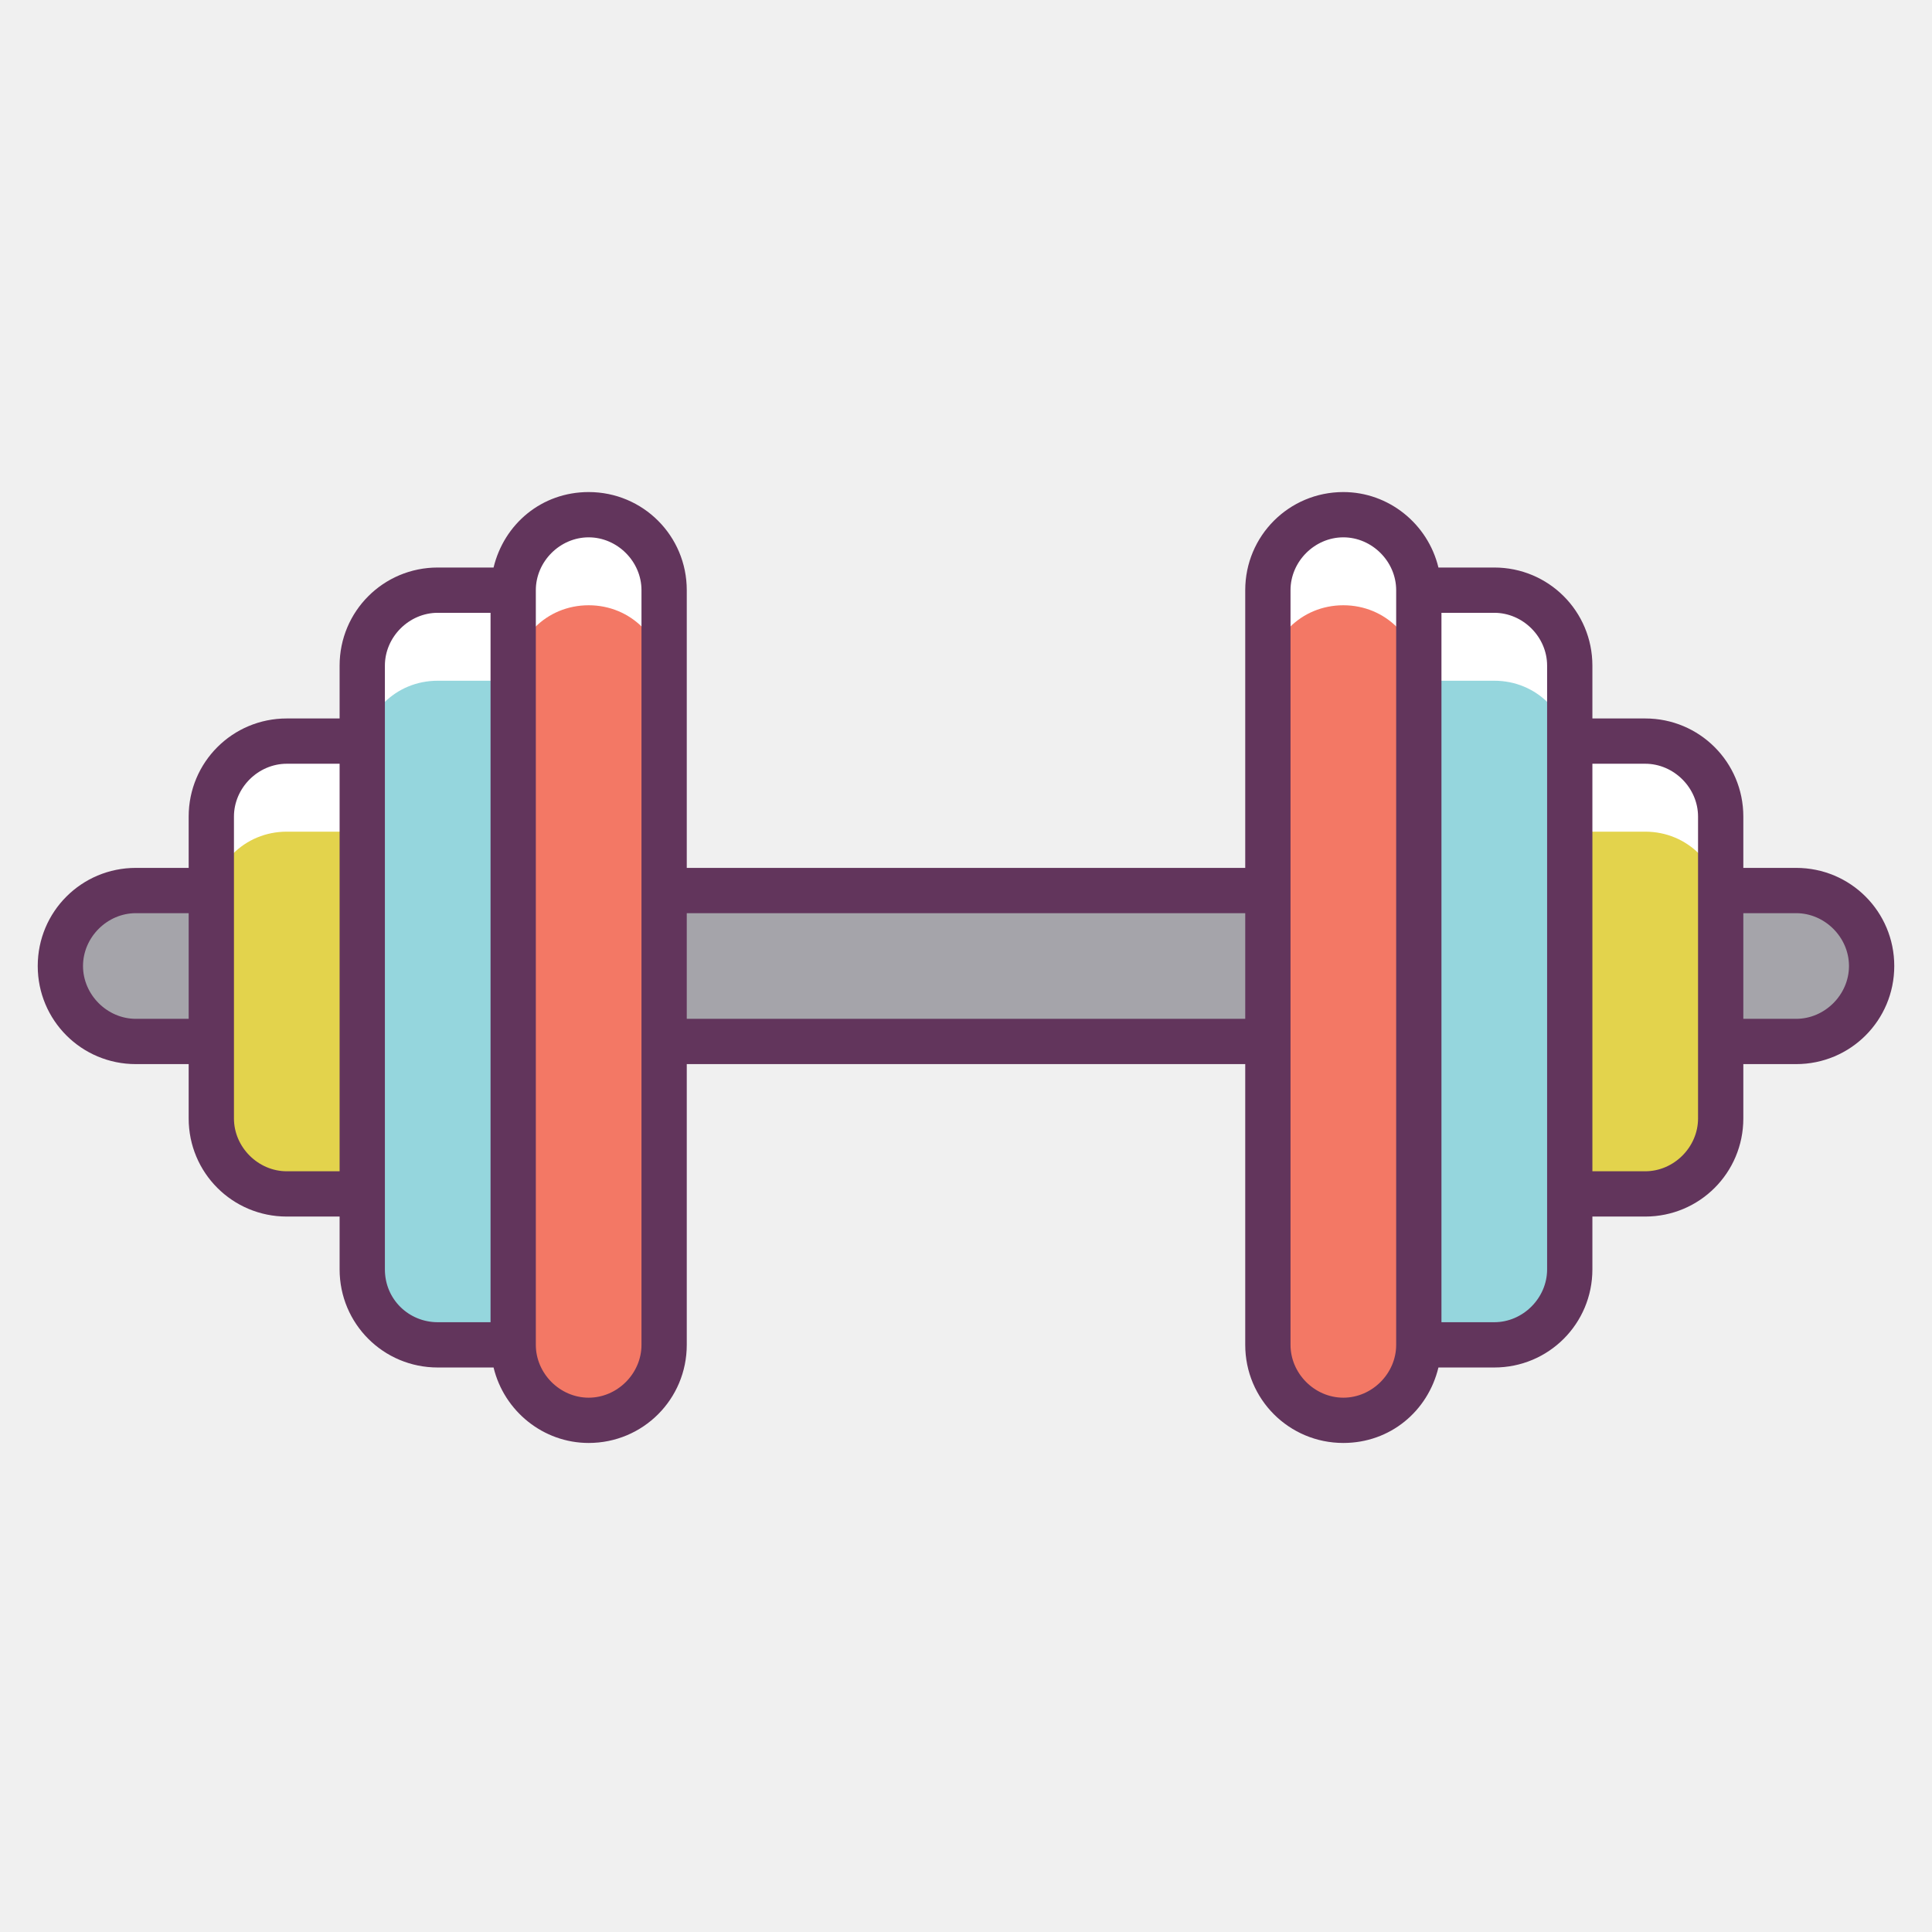
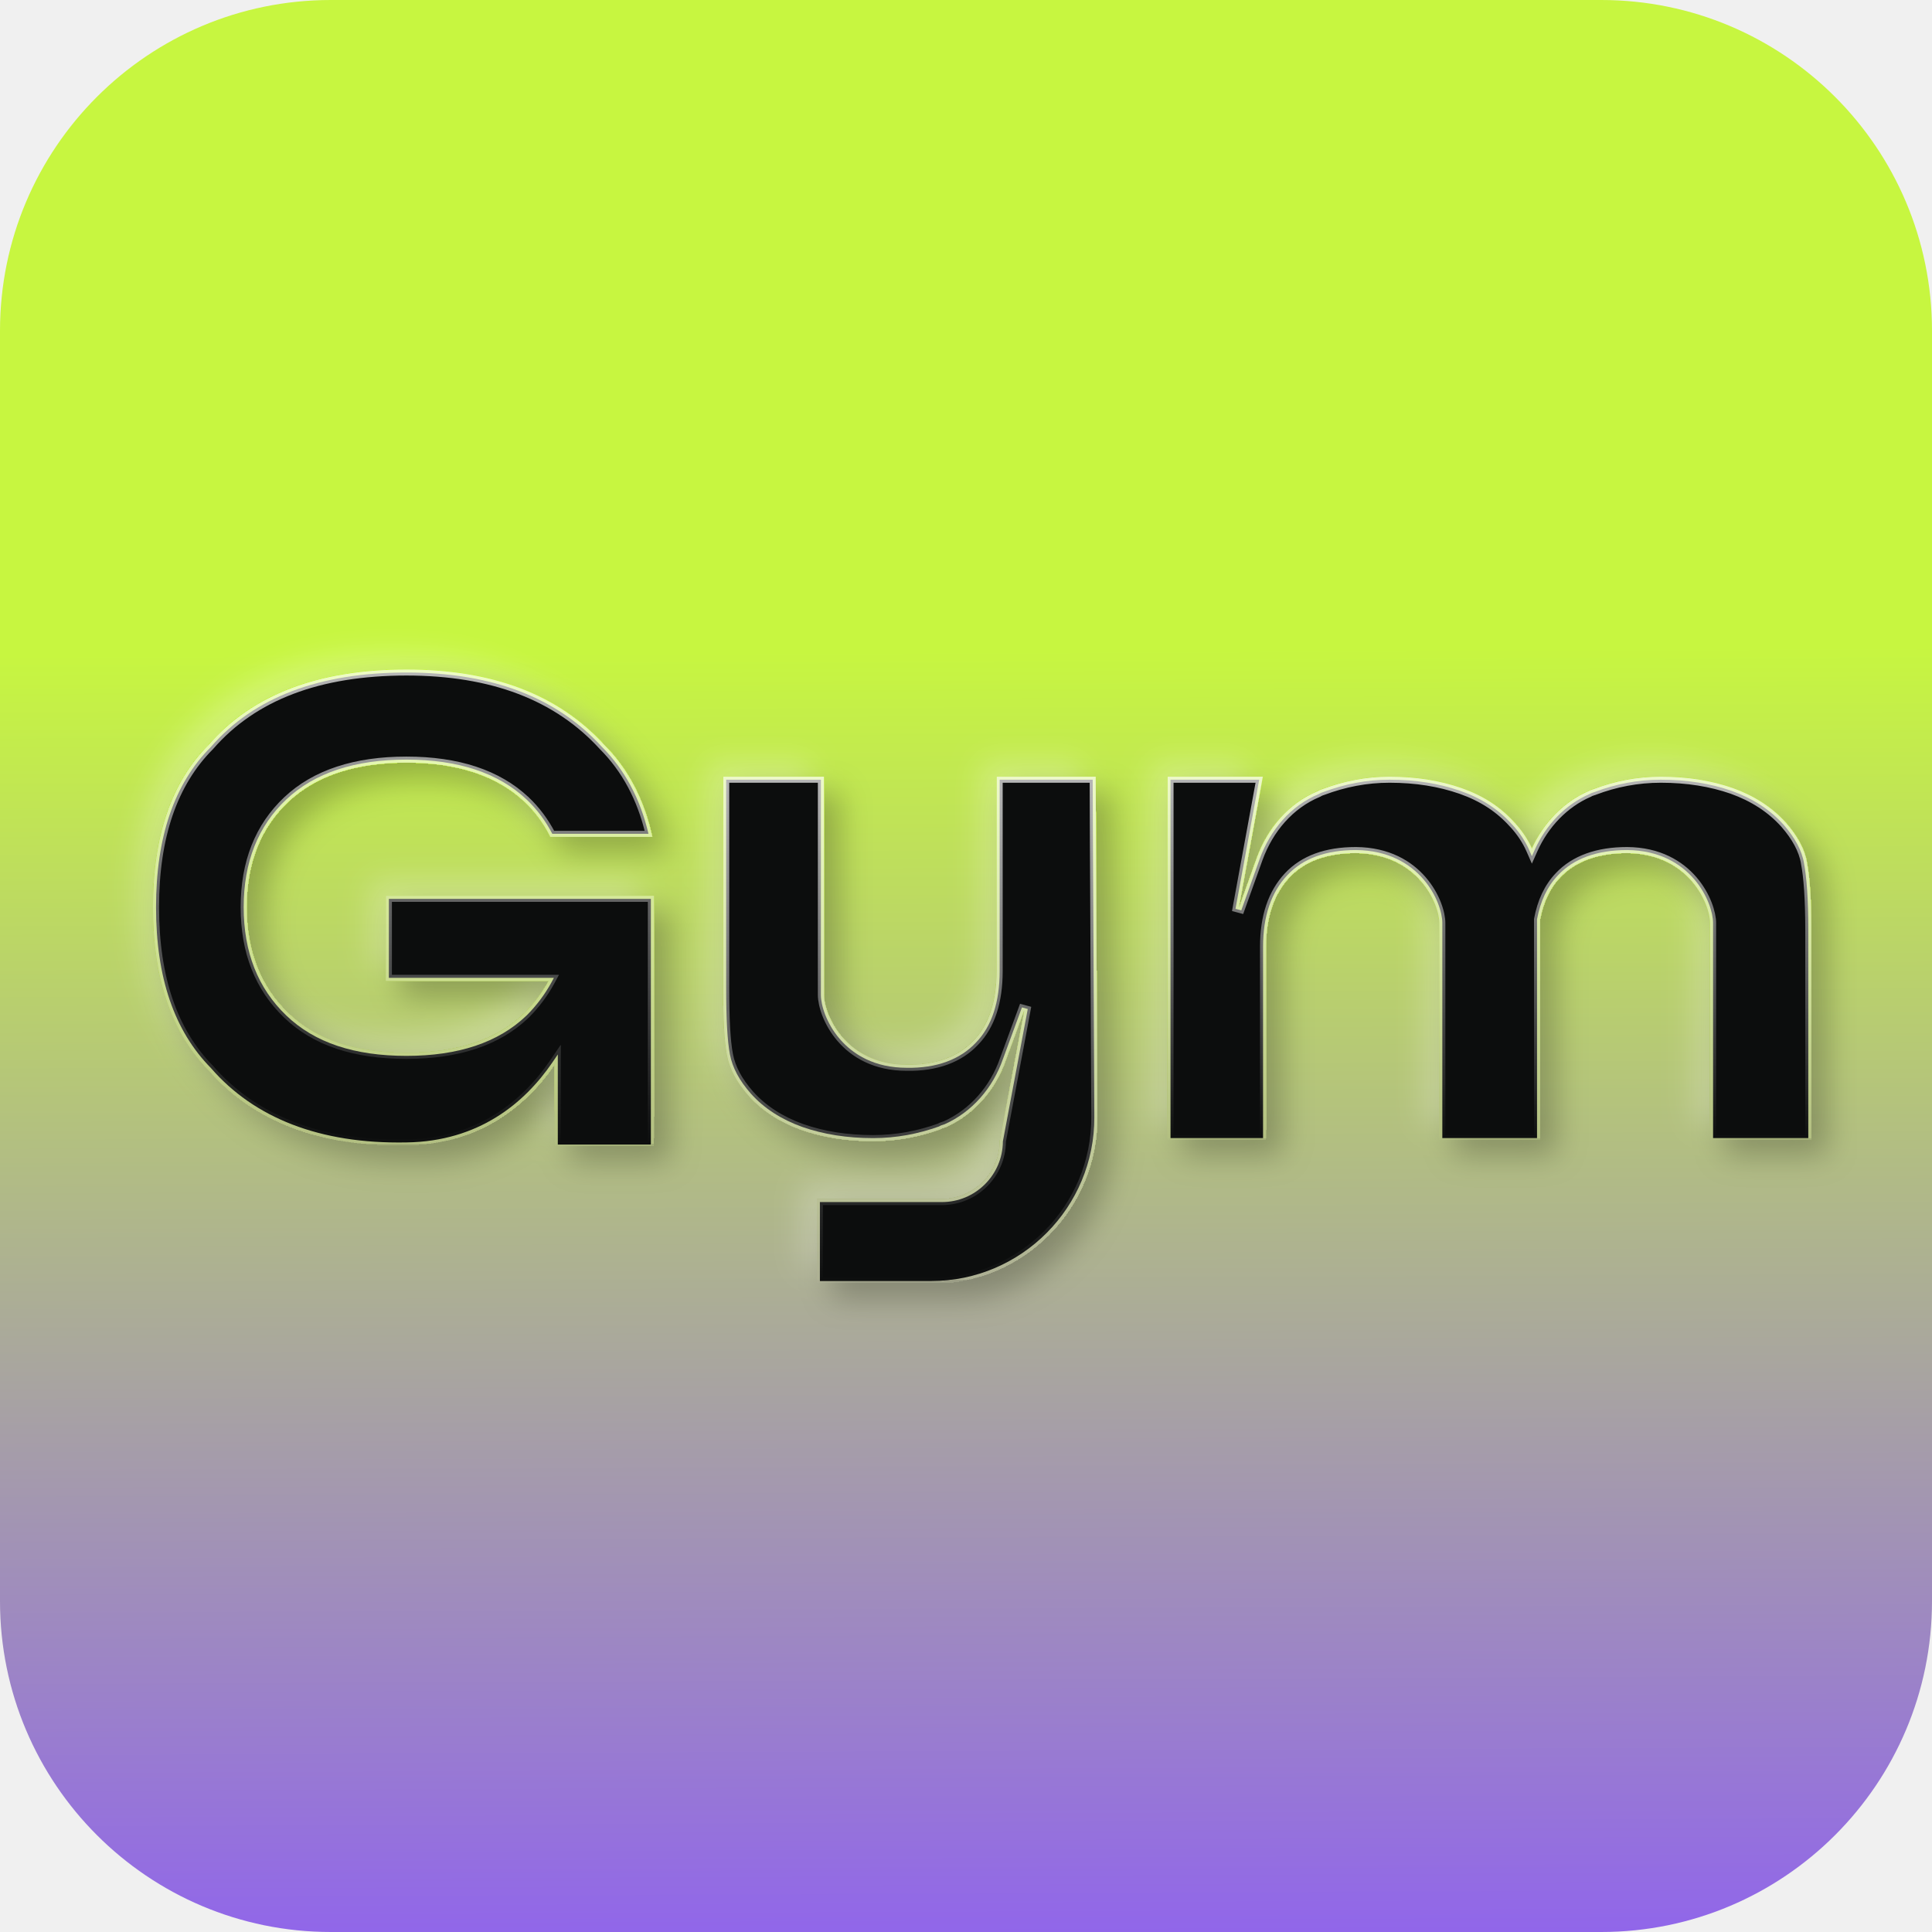
- <svg xmlns="http://www.w3.org/2000/svg" enable-background="new 0 0 128 128" id="Слой_1" version="1.1" viewBox="0 0 128 128" xml:space="preserve">
-   <path d="M14,69H9c-2.8,0-5-2.2-5-5v0c0-2.8,2.2-5,5-5h5" fill="#A5A4AA" />
-   <rect fill="#A5A4AA" height="10" width="40" x="44" y="59" />
-   <path d="M114,59h5c2.8,0,5,2.2,5,5v0c0,2.8-2.2,5-5,5h-5" fill="#A5A4AA" />
-   <path d="M94,89.1h5c2.8,0,5-2.2,5-5v-40c0-2.8-2.2-5-5-5h-5" fill="#95D6DD" />
-   <path d="M24,79.1h-5c-2.8,0-5-2.2-5-5v-20c0-2.8,2.2-5,5-5h5" fill="#E3D34C" />
-   <path d="M104,79.1h5c2.8,0,5-2.2,5-5v-20c0-2.8-2.2-5-5-5h-5" fill="#E3D34C" />
-   <path d="M34,89.1h-5c-2.8,0-5-2.2-5-5v-40c0-2.8,2.2-5,5-5h5" fill="#95D6DD" />
-   <path d="M39,94.1L39,94.1c-2.8,0-5-2.2-5-5v-50c0-2.8,2.2-5,5-5h0c2.8,0,5,2.2,5,5v50C44,91.9,41.8,94.1,39,94.1z" fill="#F37865" />
-   <path d="M89,94.1L89,94.1c2.8,0,5-2.2,5-5v-50c0-2.8-2.2-5-5-5h0c-2.8,0-5,2.2-5,5v50C84,91.9,86.2,94.1,89,94.1z" fill="#F37865" />
-   <g>
-     <path d="M99,39.1h-5v6h5c2.8,0,5,2.2,5,5v-6C104,41.4,101.8,39.1,99,39.1z" fill="#FFFFFF" />
+ <svg xmlns="http://www.w3.org/2000/svg" width="64" height="64" viewBox="0 0 64 64" fill="none">
+   <path d="M0 10.959C0 4.906 4.906 0 10.959 0H53.041C59.093 0 64 4.906 64 10.959V53.041C64 59.093 59.093 64 53.041 64H10.959C4.906 64 0 59.093 0 53.041V10.959Z" fill="url(#paint0_linear_802_4264)" />
+   <g filter="url(#filter0_dd_802_4264)">
+     <path d="M59.902 30.823V37.701H56.748V30.572C56.748 30.241 56.567 29.644 56.125 29.128C55.679 28.608 54.967 28.168 53.904 28.159H53.904C52.917 28.159 52.134 28.433 51.607 28.997C51.25 29.373 51.028 29.858 50.917 30.446L50.916 30.456V30.465V30.465V30.466V30.467V30.467V30.468V30.469V30.469V30.47V30.471V30.471V30.472V30.472V30.473V30.474V30.474V30.475V30.476V30.476V30.477V30.477V30.478V30.479V30.479V30.48V30.481V30.481V30.482V30.483V30.483V30.484V30.485V30.485V30.486V30.486V30.487V30.488V30.488V30.489V30.49V30.49V30.491V30.492V30.492V30.493V30.494V30.494V30.495V30.495V30.496V30.497V30.497V30.498V30.499V30.499V30.5V30.501V30.501V30.502V30.503V30.503V30.504V30.505V30.505V30.506V30.507V30.507V30.508V30.509V30.509V30.51V30.511V30.511V30.512V30.512V30.513V30.514V30.515V30.515V30.516V30.517V30.517V30.518V30.518V30.519V30.52V30.52V30.521V30.522V30.522V30.523V30.524V30.524V30.525V30.526V30.526V30.527V30.528V30.528V30.529V30.53V30.53V30.531V30.532V30.532V30.533V30.534V30.534V30.535V30.536V30.537V30.537V30.538V30.538V30.539V30.54V30.541V30.541V30.542V30.543V30.543V30.544V30.544V30.545V30.546V30.547V30.547V30.548V30.549V30.549V30.55V30.551V30.551V30.552V30.553V30.553V30.554V30.555V30.555V30.556V30.557V30.557V30.558V30.559V30.559V30.56V30.561V30.561V30.562V30.563V30.564V30.564V30.565V30.566V30.566V30.567V30.568V30.568V30.569V30.57V30.57V30.571V30.572V30.572V30.573V30.574V30.575V30.575V30.576V30.577V30.577V30.578V30.579V30.579V30.58V30.581V30.581V30.582V30.583V30.584V30.584V30.585V30.585V30.586V30.587V30.588V30.588V30.589V30.59V30.59V30.591V30.592V30.593V30.593V30.594V30.595V30.595V30.596V30.597V30.597V30.598V30.599V30.599V30.6V30.601V30.602V30.602V30.603V30.604V30.604V30.605V30.606V30.606V30.607V30.608V30.608V30.609V30.61V30.611V30.611V30.612V30.613V30.613V30.614V30.615V30.616V30.616V30.617V30.618V30.618V30.619V30.62V30.62V30.621V30.622V30.623V30.623V30.624V30.625V30.625V30.626V30.627V30.628V30.628V30.629V30.63V30.63V30.631V30.632V30.633V30.633V30.634V30.635V30.635V30.636V30.637V30.637V30.638V30.639V30.64V30.64V30.641V30.642V30.642V30.643V30.644V30.645V30.645V30.646V30.647V30.647V30.648V30.649V30.649V30.65V30.651V30.652V30.652V30.653V30.654V30.654V30.655V30.656V30.657V30.657V30.658V30.659V30.66V30.66V30.661V30.662V30.662V30.663V30.664V30.665V30.665V30.666V30.667V30.667V30.668V30.669V30.669V30.67V30.671V30.672V30.672V30.673V30.674V30.675V30.675V30.676V30.677V30.677V30.678V30.679V30.68V30.68V30.681V30.682V30.683V30.683V30.684V30.685V30.685V30.686V30.687V30.688V30.688V30.689V30.69V30.69V30.691V30.692V30.693V30.693V30.694V30.695V30.695V30.696V30.697V30.698V30.698V30.699V30.7V30.701V30.701V30.702V30.703V30.703V30.704V30.705V30.706V30.706V30.707V30.708V30.709V30.709V30.71V30.711V30.711V30.712V30.713V30.714V30.714V30.715V30.716V30.716V30.717V30.718V30.719V30.719V30.72V30.721V30.722V30.722V30.723V30.724V30.724V30.725V30.726V30.727V30.727V30.728V30.729V30.73V30.73V30.731V30.732V30.733V30.733V30.734V30.735V30.735V30.736V30.737V30.738V30.738V30.739V30.74V30.741V30.741V30.742V30.743V30.744V30.744V30.745V30.746V30.746V30.747V30.748V30.749V30.749V30.75V30.751V30.752V30.752V30.753V30.754V30.755V30.755V30.756V30.757V30.757V30.758V30.759V30.76V30.76V30.761V30.762V30.762V30.763V30.764V30.765V30.765V30.766V30.767V30.768V30.768V30.769V30.77V30.771V30.771V30.772V30.773V30.773V30.774V30.775V30.776V30.776V30.777V30.778V30.779V30.779V30.78V30.781V30.782V30.782V30.783V30.784V30.785V30.785V30.786V30.787V30.788V30.788V30.789V30.79V30.79V30.791V30.792V30.793V30.793V30.794V30.795V30.796V30.796V30.797V30.798V30.799V30.799V30.8V30.801V30.802V30.802V30.803V30.804V30.804V30.805V30.806V30.807V30.807V30.808V30.809V30.809V30.81V30.811V30.812V30.812V30.813V30.814V30.815V30.815V30.816V30.817V30.818V30.818V30.819V30.82V30.821V30.821V30.822V30.823V30.823V37.701H48.63H47.779V30.572C47.779 30.241 47.599 29.644 47.154 29.128C46.706 28.608 45.989 28.168 44.918 28.159H44.917C43.93 28.159 43.165 28.433 42.638 28.997C42.114 29.559 41.84 30.339 41.84 31.362V37.701H39.644H38.775V37.684V37.667V37.649V37.632V37.614V37.596V37.578V37.56V37.542V37.523V37.505V37.486V37.467V37.448V37.429V37.41V37.391V37.371V37.351V37.331V37.312V37.292V37.271V37.251V37.231V37.21V37.19V37.169V37.148V37.127V37.105V37.084V37.063V37.041V37.02V36.998V36.976V36.954V36.932V36.909V36.887V36.864V36.842V36.819V36.796V36.773V36.75V36.727V36.704V36.68V36.657V36.633V36.609V36.586V36.562V36.538V36.513V36.489V36.465V36.44V36.416V36.391V36.366V36.341V36.316V36.291V36.266V36.241V36.215V36.19V36.164V36.139V36.113V36.087V36.061V36.035V36.009V35.983V35.956V35.93V35.904V35.877V35.85V35.824V35.797V35.77V35.743V35.716V35.688V35.661V35.634V35.606V35.579V35.551V35.524V35.496V35.468V35.44V35.412V35.384V35.356V35.328V35.3V35.271V35.243V35.214V35.186V35.157V35.128V35.1V35.071V35.042V35.013V34.984V34.955V34.926V34.897V34.867V34.838V34.808V34.779V34.749V34.72V34.69V34.66V34.631V34.601V34.571V34.541V34.511V34.481V34.451V34.421V34.391V34.36V34.33V34.3V34.269V34.239V34.209V34.178V34.147V34.117V34.086V34.055V34.025V33.994V33.963V33.932V33.901V33.87V33.839V33.808V33.777V33.746V33.715V33.684V33.653V33.621V33.59V33.559V33.527V33.496V33.465V33.433V33.402V33.37V33.339V33.307V33.276V33.244V33.212V33.181V33.149V33.117V33.086V33.054V33.022V32.99V32.959V32.927V32.895V32.863V32.831V32.799V32.768V32.736V32.704V32.672V32.64V32.608V32.576V32.544V32.512V32.48V32.448V32.416V32.384V32.352V32.32V32.288V32.256V32.224V32.192V32.16V32.128V32.096V32.064V32.032V32V31.968V31.936V31.904V31.872V31.84V31.808V31.776V31.744V31.712V31.68V31.648V31.616V31.584V31.552V31.52V31.488V31.457V31.425V31.393V31.361V31.329V31.297V31.266V31.234V31.202V31.171V31.139V31.107V31.076V31.044V31.012V30.981V30.949V30.918V30.886V30.855V30.823V30.792V30.761V30.729V30.698V30.667V30.636V30.604V30.573V30.542V30.511V30.48V30.449V30.418V30.387V30.356V30.325V30.294V30.264V30.233V30.202V30.171V30.141V30.11V30.08V30.049V30.019V29.988V29.958V29.928V29.898V29.867V29.837V29.807V29.777V29.747V29.717V29.687V29.658V29.628V29.598V29.569V29.539V29.509V29.48V29.451V29.421V29.392V29.363V29.334V29.305V29.276V29.247V29.218V29.189V29.16V29.131V29.103V29.074V29.046V29.017V28.989V28.961V28.933V28.904V28.877V28.849V28.821V28.793V28.765V28.738V28.71V28.682V28.655V28.628V28.6V28.573V28.546V28.519V28.492V28.465V28.439V28.412V28.386V28.359V28.333V28.306V28.28V28.254V28.228V28.202V28.176V28.15V28.125V28.099V28.074V28.048V28.023V27.998V27.973V27.948V27.923V27.898V27.874V27.849V27.825V27.8V27.776V27.752V27.728V27.704V27.68V27.656V27.633V27.609V27.586V27.563V27.539V27.516V27.493V27.471V27.448V27.425V27.403V27.38V27.358V27.336V27.314V27.292V27.27V27.249V27.227V27.206V27.184V27.163V27.142V27.121V27.101V27.08V27.059V27.039V27.019V26.999V26.979V26.959V26.939V26.919V26.9V26.881V26.861V26.842V26.823V26.805V26.786V26.767V26.749V26.731V26.712V26.695V26.677V26.659V26.642V26.624V26.607V26.59V26.573V26.556V26.539V26.523V26.506V26.49V26.474V26.458V26.442V26.427V26.411V26.396V26.381V26.366V26.351V26.336V26.322V26.307V26.293V26.279V26.265V26.251V26.238V26.224V26.211V26.198V26.185V26.172V26.16V26.147V26.135V26.123V26.111V26.099V26.087V26.076V26.065V26.054V26.043V26.032V26.021V26.011V26.001V25.991V25.981V25.971V25.962V25.953V25.943V25.934V25.926V25.917V25.909V25.9V25.892V25.884V25.877V25.869V25.862V25.855V25.848V25.841V25.835V25.829H41.712L40.927 30.106L41.119 30.158L41.729 28.454C41.729 28.454 41.729 28.454 41.729 28.454C42.08 27.489 42.762 26.688 43.682 26.306L43.691 26.302L43.699 26.297C43.74 26.27 43.782 26.255 43.837 26.237L43.837 26.237L43.84 26.236C44.547 25.971 45.271 25.829 46.029 25.829C46.899 25.829 47.676 25.954 48.382 26.201C49.085 26.447 49.644 26.814 50.098 27.321L50.098 27.321L50.1 27.322C50.343 27.583 50.534 27.879 50.655 28.155L50.746 28.362L50.838 28.156C51.206 27.333 51.852 26.653 52.652 26.305L52.66 26.302L52.668 26.297C52.698 26.277 52.736 26.265 52.782 26.25C52.795 26.246 52.809 26.242 52.823 26.237L52.823 26.237L52.827 26.235C53.516 25.971 54.257 25.829 55.016 25.829C55.885 25.829 56.663 25.954 57.368 26.2C58.054 26.447 58.63 26.815 59.084 27.32C59.453 27.743 59.692 28.174 59.76 28.597L59.76 28.597L59.76 28.6C59.848 29.057 59.902 29.785 59.902 30.823Z" fill="#0C0D0D" stroke="url(#paint1_linear_802_4264)" stroke-width="0.2" />
+     <path d="M36.251 36.994L36.251 36.994C36.268 39.988 33.838 42.436 30.844 42.436H27.16V39.82H31.203C32.313 39.82 33.217 38.919 33.222 37.81L34.046 33.425L33.853 33.372L33.226 35.076L33.226 35.076L33.225 35.078C32.893 36.039 32.196 36.84 31.293 37.241C31.287 37.243 31.279 37.245 31.272 37.248C31.227 37.261 31.16 37.282 31.105 37.316C30.418 37.561 29.698 37.701 28.925 37.701C28.056 37.701 27.278 37.577 26.573 37.33C25.887 37.084 25.31 36.715 24.874 36.228C24.488 35.789 24.266 35.374 24.18 34.93C24.093 34.474 24.056 33.748 24.056 32.707V25.829H27.193V32.958C27.193 33.298 27.373 33.899 27.816 34.415C28.262 34.936 28.974 35.372 30.036 35.372C31.025 35.39 31.808 35.097 32.334 34.533C32.86 33.988 33.115 33.188 33.115 32.169V25.829H35.31H36.197C36.198 26.785 36.209 28.854 36.222 31.219C36.232 33.093 36.243 35.153 36.251 36.994Z" fill="#0C0D0D" stroke="url(#paint2_linear_802_4264)" stroke-width="0.2" />
+     <path d="M19.94 24.742C20.688 25.49 21.208 26.454 21.482 27.621H18.296C18.079 27.202 17.795 26.817 17.443 26.482L17.442 26.482C16.503 25.598 15.166 25.163 13.464 25.163C11.761 25.163 10.424 25.598 9.485 26.482C8.547 27.365 8.072 28.559 8.072 30.052C8.072 31.547 8.547 32.74 9.484 33.64C10.423 34.542 11.743 34.977 13.464 34.977C15.166 34.977 16.504 34.543 17.443 33.64L17.445 33.639C17.774 33.309 18.049 32.943 18.269 32.54L18.349 32.392H18.181H12.882V29.776H21.561V37.916H18.478V35.254V34.931L18.296 35.198C17.376 36.542 15.861 37.809 13.462 37.845L13.462 37.845C10.578 37.898 8.421 37.026 6.992 35.386L6.992 35.386L6.988 35.381C5.774 34.15 5.169 32.385 5.169 30.052C5.169 27.72 5.775 25.955 6.988 24.742L6.988 24.742L6.992 24.737C8.42 23.097 10.577 22.278 13.464 22.278C16.296 22.278 18.436 23.097 19.937 24.739L19.937 24.739L19.94 24.742Z" fill="#0C0D0D" stroke="url(#paint3_linear_802_4264)" stroke-width="0.2" />
  </g>
-   <g>
-     <path d="M19,49.1c-2.8,0-5,2.2-5,5v6c0-2.8,2.2-5,5-5h5v-6H19z" fill="#FFFFFF" />
-   </g>
-   <g>
-     <path d="M109,49.1h-5v6h5c2.8,0,5,2.2,5,5v-6C114,51.4,111.8,49.1,109,49.1z" fill="#FFFFFF" />
-   </g>
-   <g>
-     <path d="M29,39.1c-2.8,0-5,2.2-5,5v6c0-2.8,2.2-5,5-5h5v-6H29z" fill="#FFFFFF" />
-   </g>
-   <g>
-     <path d="M39,34.1c-2.8,0-5,2.2-5,5v6c0-2.8,2.2-5,5-5s5,2.2,5,5v-6C44,36.4,41.8,34.1,39,34.1z" fill="#FFFFFF" />
-   </g>
-   <g>
-     <path d="M89,34.1c-2.8,0-5,2.2-5,5v6c0-2.8,2.2-5,5-5s5,2.2,5,5v-6C94,36.4,91.8,34.1,89,34.1z" fill="#FFFFFF" />
-   </g>
-   <path d="M119,57.5h-3.5v-3.4c0-3.6-2.9-6.5-6.5-6.5h-3.5v-3.5c0-3.6-2.9-6.5-6.5-6.5h-3.7c-0.7-2.9-3.3-5-6.3-5  c-3.6,0-6.5,2.9-6.5,6.5v18.4h-37V39.1c0-3.6-2.9-6.5-6.5-6.5c-3.1,0-5.6,2.1-6.3,5H29c-3.6,0-6.5,2.9-6.5,6.5v3.5H19  c-3.6,0-6.5,2.9-6.5,6.5v3.4H9c-3.6,0-6.5,2.9-6.5,6.5s2.9,6.5,6.5,6.5h3.5v3.6c0,3.6,2.9,6.5,6.5,6.5h3.5v3.5  c0,3.6,2.9,6.5,6.5,6.5h3.7c0.7,2.9,3.3,5,6.3,5c3.6,0,6.5-2.9,6.5-6.5V70.5h37v18.6c0,3.6,2.9,6.5,6.5,6.5c3.1,0,5.6-2.1,6.3-5H99  c3.6,0,6.5-2.9,6.5-6.5v-3.5h3.5c3.6,0,6.5-2.9,6.5-6.5v-3.6h3.5c3.6,0,6.5-2.9,6.5-6.5S122.6,57.5,119,57.5z M9,67.5  c-1.9,0-3.5-1.6-3.5-3.5s1.6-3.5,3.5-3.5h3.5v7H9z M19,77.6c-1.9,0-3.5-1.6-3.5-3.5v-20c0-1.9,1.6-3.5,3.5-3.5h3.5v27H19z   M25.5,84.1v-40c0-1.9,1.6-3.5,3.5-3.5h3.5v47H29C27.1,87.6,25.5,86.1,25.5,84.1z M42.5,89.1c0,1.9-1.6,3.5-3.5,3.5  s-3.5-1.6-3.5-3.5v-50c0-1.9,1.6-3.5,3.5-3.5s3.5,1.6,3.5,3.5V89.1z M45.5,67.5v-7h37v7H45.5z M92.5,89.1c0,1.9-1.6,3.5-3.5,3.5  s-3.5-1.6-3.5-3.5v-50c0-1.9,1.6-3.5,3.5-3.5s3.5,1.6,3.5,3.5V89.1z M102.5,84.1c0,1.9-1.6,3.5-3.5,3.5h-3.5v-47H99  c1.9,0,3.5,1.6,3.5,3.5V84.1z M112.5,74.1c0,1.9-1.6,3.5-3.5,3.5h-3.5v-27h3.5c1.9,0,3.5,1.6,3.5,3.5V74.1z M119,67.5h-3.5v-7h3.5  c1.9,0,3.5,1.6,3.5,3.5S120.9,67.5,119,67.5z" fill="#62355C" />
+   <defs>
+     <filter id="filter0_dd_802_4264" x="3.569" y="20.678" width="57.933" height="23.358" filterUnits="userSpaceOnUse" color-interpolation-filters="sRGB">
+       <feFlood flood-opacity="0" result="BackgroundImageFix" />
+       <feColorMatrix in="SourceAlpha" type="matrix" values="0 0 0 0 0 0 0 0 0 0 0 0 0 0 0 0 0 0 127 0" result="hardAlpha" />
+       <feOffset dx="-0.5" dy="-0.5" />
+       <feGaussianBlur stdDeviation="0.5" />
+       <feComposite in2="hardAlpha" operator="out" />
+       <feColorMatrix type="matrix" values="0 0 0 0 1 0 0 0 0 1 0 0 0 0 1 0 0 0 0.25 0" />
+       <feBlend mode="normal" in2="BackgroundImageFix" result="effect1_dropShadow_802_4264" />
+       <feColorMatrix in="SourceAlpha" type="matrix" values="0 0 0 0 0 0 0 0 0 0 0 0 0 0 0 0 0 0 127 0" result="hardAlpha" />
+       <feOffset dx="0.5" dy="0.5" />
+       <feGaussianBlur stdDeviation="0.5" />
+       <feComposite in2="hardAlpha" operator="out" />
+       <feColorMatrix type="matrix" values="0 0 0 0 0 0 0 0 0 0 0 0 0 0 0 0 0 0 0.25 0" />
+       <feBlend mode="normal" in2="effect1_dropShadow_802_4264" result="effect2_dropShadow_802_4264" />
+       <feBlend mode="normal" in="SourceGraphic" in2="effect2_dropShadow_802_4264" result="shape" />
+     </filter>
+     <linearGradient id="paint0_linear_802_4264" x1="32" y1="0" x2="32.317" y2="69.386" gradientUnits="userSpaceOnUse">
+       <stop offset="0.31" stop-color="#C7F640" />
+       <stop offset="1" stop-color="#8A54FF" />
+     </linearGradient>
+     <linearGradient id="paint1_linear_802_4264" x1="49.339" y1="25.73" x2="49.339" y2="37.801" gradientUnits="userSpaceOnUse">
+       <stop stop-color="white" stop-opacity="0.7" />
+       <stop offset="1" stop-color="white" stop-opacity="0" />
+     </linearGradient>
+     <linearGradient id="paint2_linear_802_4264" x1="30.154" y1="25.73" x2="30.154" y2="42.536" gradientUnits="userSpaceOnUse">
+       <stop stop-color="white" stop-opacity="0.7" />
+       <stop offset="1" stop-color="white" stop-opacity="0" />
+     </linearGradient>
+     <linearGradient id="paint3_linear_802_4264" x1="13.365" y1="22.178" x2="13.365" y2="38.016" gradientUnits="userSpaceOnUse">
+       <stop stop-color="white" stop-opacity="0.7" />
+       <stop offset="1" stop-color="white" stop-opacity="0" />
+     </linearGradient>
+   </defs>
</svg>
